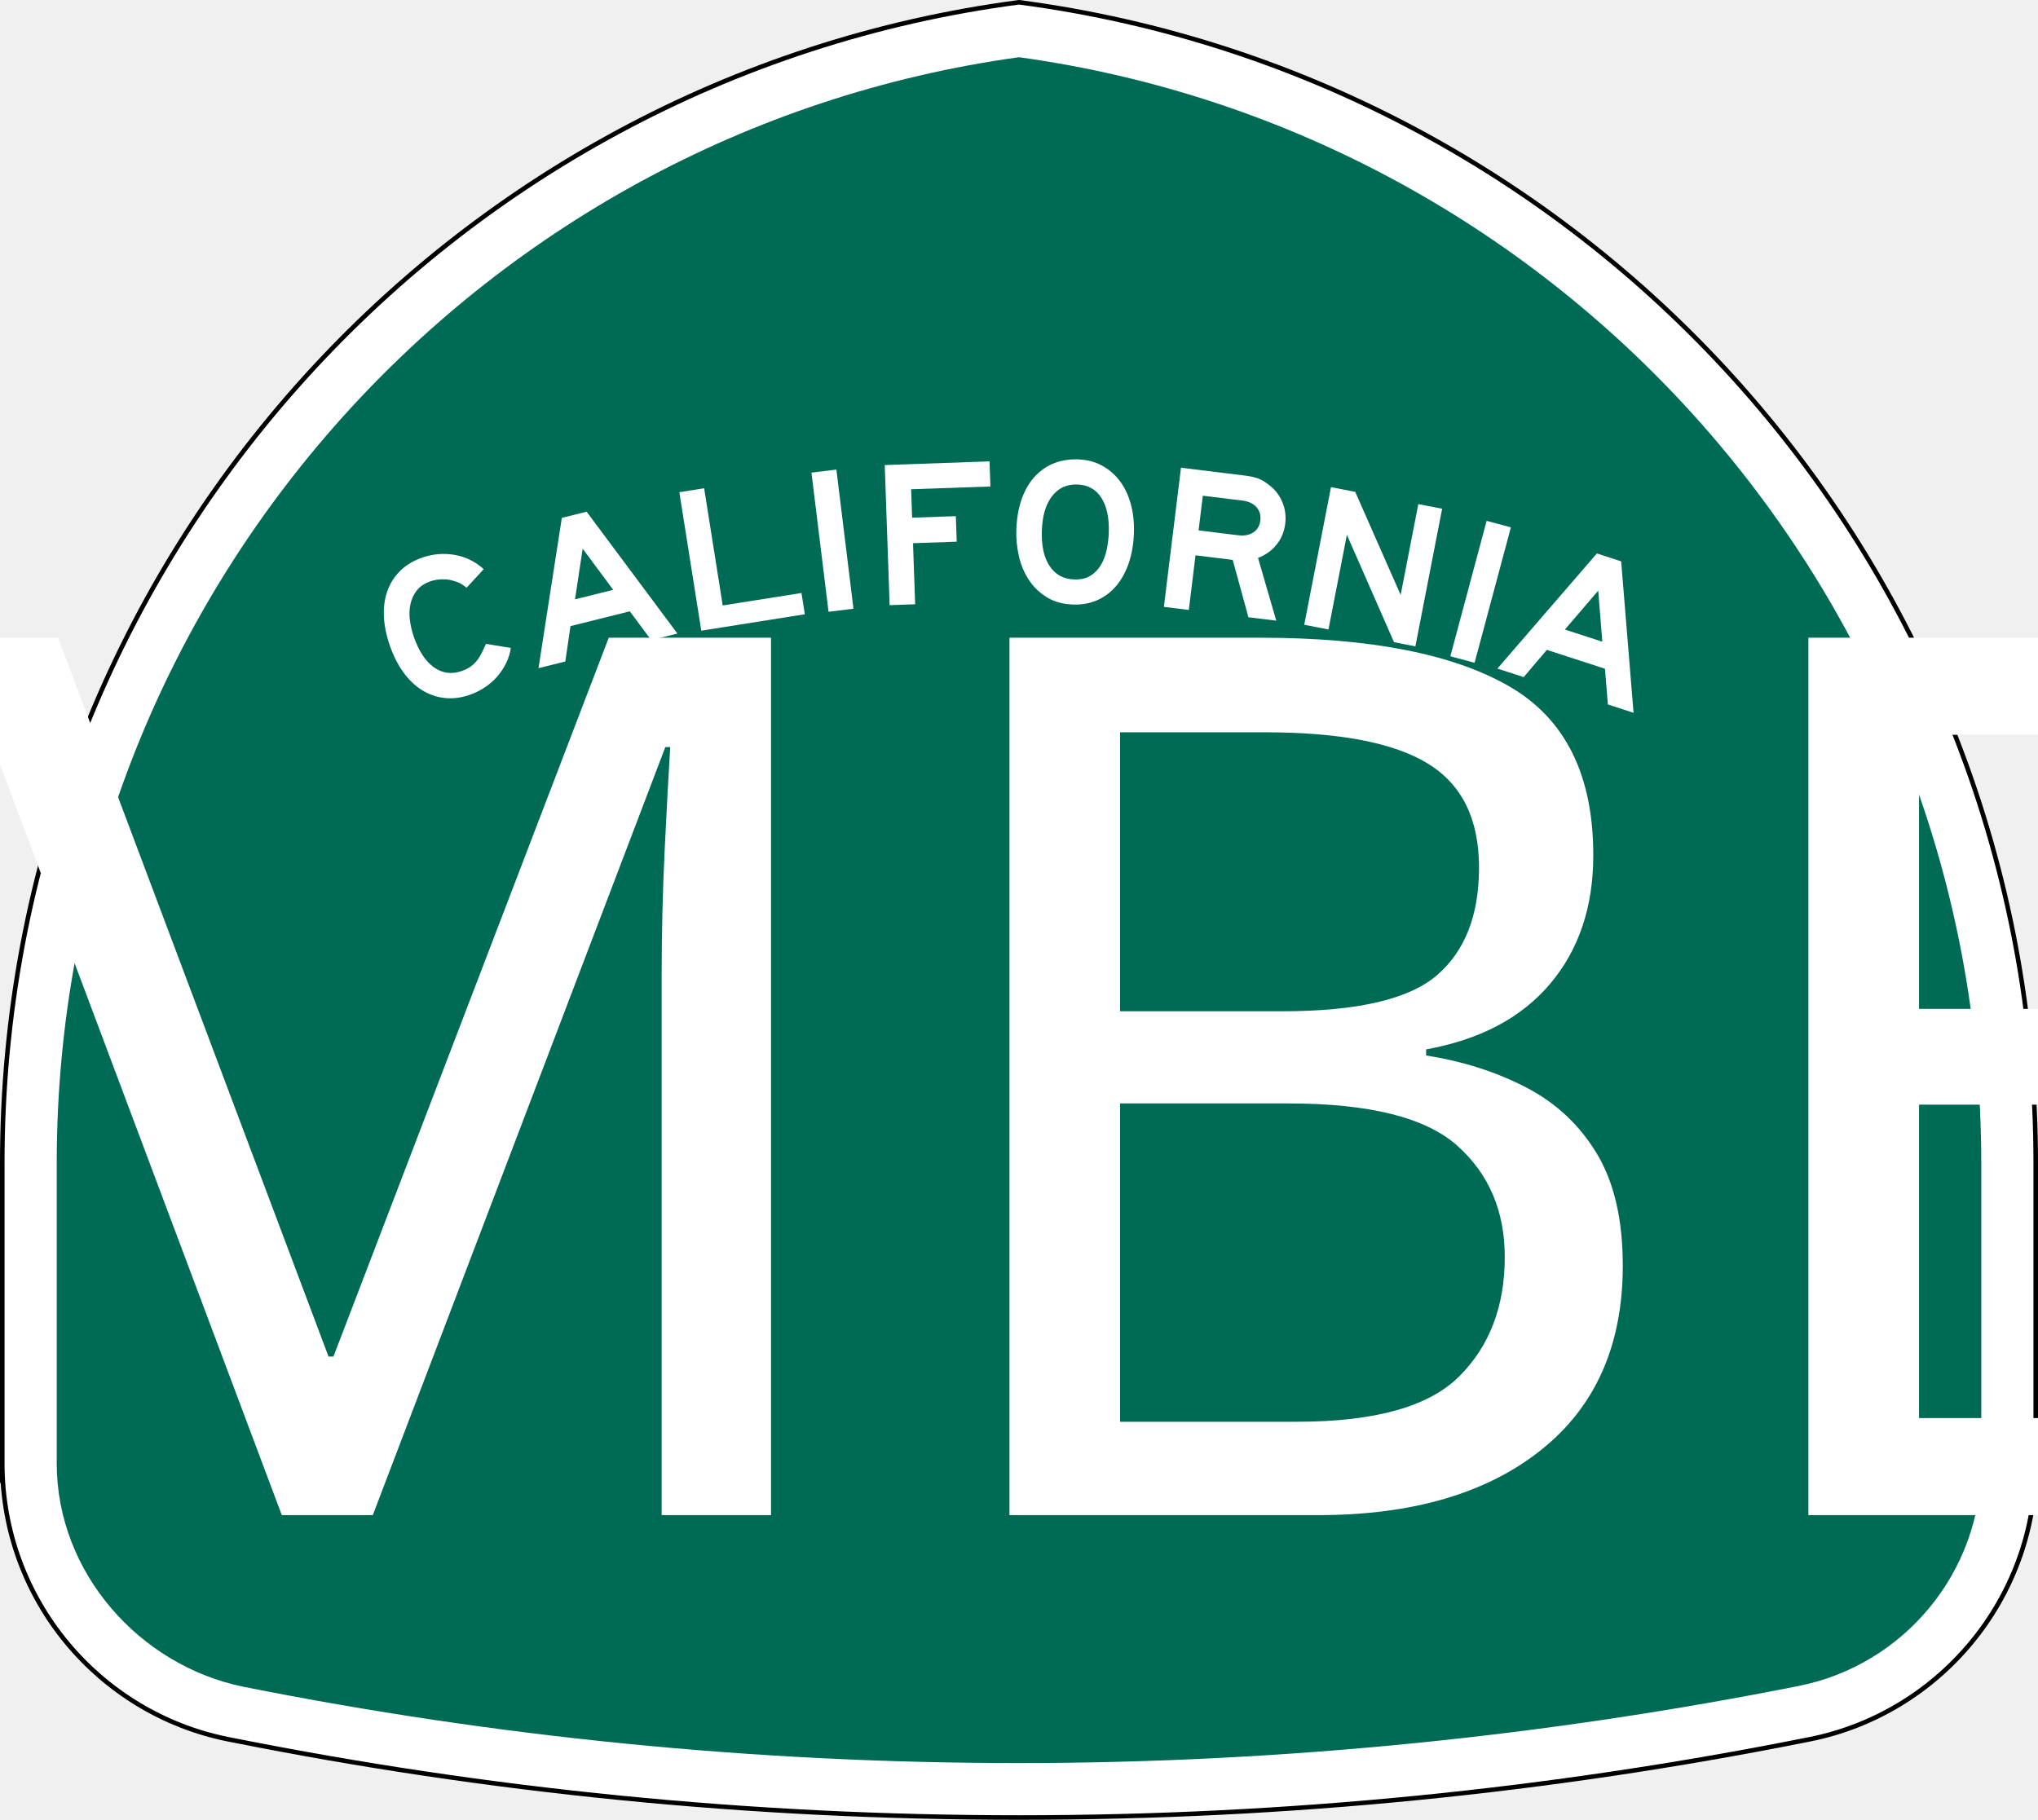
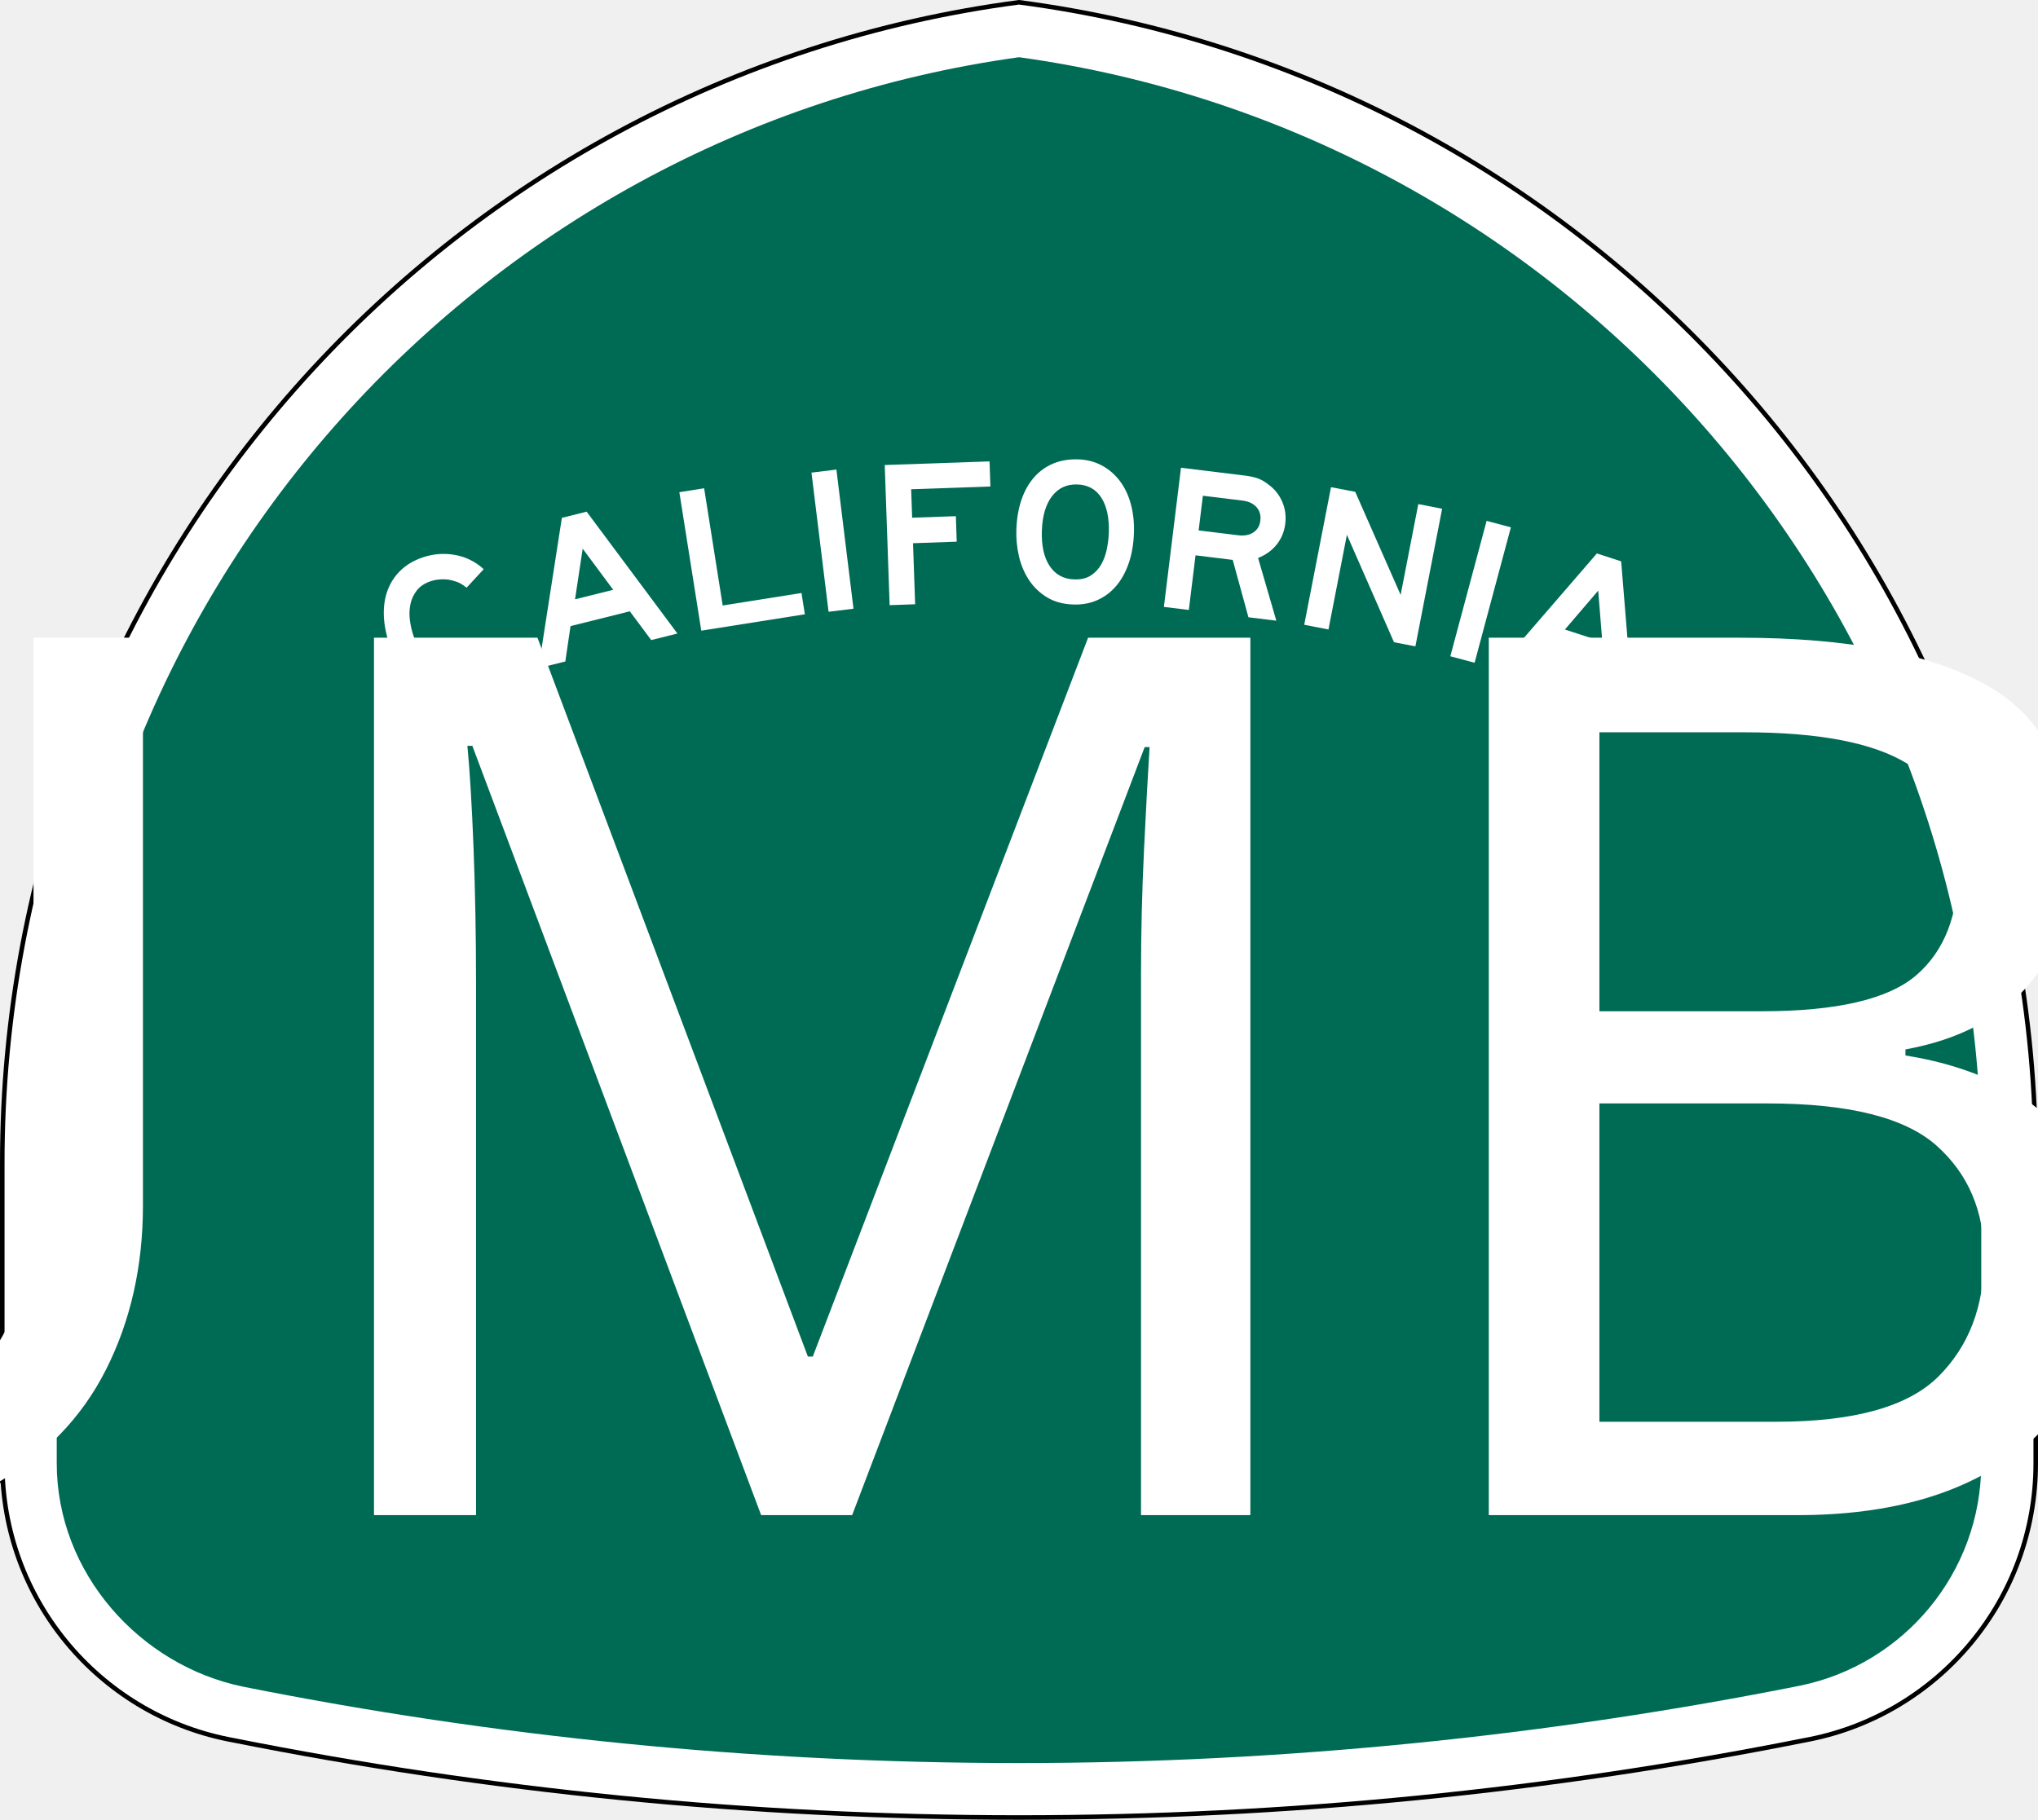
- <svg xmlns="http://www.w3.org/2000/svg" version="1.1" id="Layer_1" width="449" height="401" viewBox="0 0 449 401" overflow="visible" enable-background="new 0 0 449 401" xml:space="preserve">
-   <defs id="defs69" />
-   <g id="g3">
-     <g id="g5">
-       <path fill-rule="evenodd" clip-rule="evenodd" fill="#FFFFFF" d="M0.5,256.279    C0.5,125.314,98.078,17.142,224.5,0.5c126.422,16.642,224,124.814,224,255.779v66.182    c0,29.996-21.301,55.018-49.603,60.761l-0.174,0.035l-0.173,0.034L398.375,383.326    l-0.184,0.037l-0.184,0.035l-0.182,0.035l-0.185,0.035    C341.573,394.643,283.707,400.5,224.5,400.5s-117.073-5.857-173.142-17.031l-0.184-0.035    l-0.182-0.035l-0.183-0.035l-0.185-0.037l-0.175-0.035l-0.173-0.034l-0.174-0.035    C21.801,377.479,0.5,352.457,0.5,322.461C0.5,288.219,0.5,387.246,0.5,256.279z" id="path7" />
-       <path fill-rule="evenodd" clip-rule="evenodd" fill="none" stroke="#000000" stroke-linecap="round" stroke-linejoin="round" stroke-miterlimit="3.864" d="    M0.5,256.279C0.5,125.314,98.078,17.142,224.5,0.5c126.422,16.642,224,124.814,224,255.779    v66.182c0,29.996-21.301,55.018-49.603,60.761l-0.174,0.035l-0.173,0.034    L398.375,383.326l-0.184,0.037l-0.184,0.035l-0.182,0.035l-0.185,0.035    C341.573,394.643,283.707,400.5,224.5,400.5s-117.073-5.857-173.142-17.031l-0.184-0.035    l-0.182-0.035l-0.183-0.035l-0.185-0.037l-0.175-0.035l-0.173-0.034l-0.174-0.035    C21.801,377.479,0.5,352.457,0.5,322.461C0.5,288.219,0.5,387.246,0.5,256.279z" id="path9" />
-     </g>
-     <g id="g11">
-       <path fill-rule="evenodd" clip-rule="evenodd" fill="#006B54" d="M224.5,12.608    c119.769,16.55,212,119.348,212,243.671v66.182c0,24.178-17.171,44.369-39.989,49    C341.202,382.484,282.904,388.5,224.5,388.5c-58.405,0-115.531-5.785-170.84-16.809    C30.851,367.055,12.5,346.633,12.5,322.461v-66.182    C12.5,131.956,104.731,29.159,224.5,12.608z" id="path13" />
-     </g>
-     <g id="g15">
-       <g id="g17">
-         <g id="g19">
-           <path fill-rule="evenodd" clip-rule="evenodd" fill="#FFFFFF" d="M112.542,142.774      c-0.173,1.198-0.528,2.336-1.067,3.416c-0.539,1.08-1.199,2.063-1.983,2.951      c-0.783,0.887-1.692,1.671-2.725,2.353c-1.034,0.681-2.131,1.222-3.294,1.622      c-1.918,0.66-3.766,0.89-5.542,0.688s-3.429-0.778-4.96-1.73      c-1.53-0.952-2.902-2.268-4.114-3.948c-1.212-1.679-2.209-3.653-2.989-5.92      c-0.791-2.296-1.223-4.472-1.297-6.527c-0.073-2.056,0.202-3.922,0.827-5.601      s1.578-3.136,2.859-4.374c1.281-1.237,2.88-2.187,4.798-2.847      c2.354-0.811,4.734-1.004,7.14-0.581s4.53,1.472,6.374,3.146l-3.766,4.076      c-0.617-0.47-1.113-0.803-1.49-0.999c-0.376-0.195-0.812-0.354-1.31-0.476      c-0.741-0.265-1.588-0.388-2.541-0.369c-0.952,0.019-1.821,0.164-2.605,0.434      c-1.337,0.46-2.354,1.144-3.049,2.05c-0.696,0.906-1.16,1.919-1.392,3.04      c-0.232,1.12-0.267,2.294-0.104,3.522c0.163,1.228,0.439,2.409,0.829,3.542      c1.101,3.197,2.579,5.46,4.435,6.788s3.887,1.611,6.096,0.851      c0.668-0.23,1.249-0.503,1.742-0.819s0.946-0.699,1.359-1.151      c0.414-0.451,0.8-1.006,1.158-1.666c0.358-0.66,0.736-1.449,1.136-2.366      L112.542,142.774z" id="path21" />
-         </g>
-         <g id="g23">
-           <path fill-rule="evenodd" clip-rule="evenodd" fill="#FFFFFF" d="M143.467,141.042l-4.715-6.333      L125.688,137.967l-1.146,7.793l-5.905,1.473l5.143-33.121l5.458-1.361      l20.001,26.853L143.467,141.042z M128.371,120.903l-1.685,11.16l8.411-2.097      L128.371,120.903z" id="path25" />
-         </g>
-         <g id="g27">
-           <polygon fill-rule="evenodd" clip-rule="evenodd" fill="#FFFFFF" points="154.502,138.971 149.669,108.458       155.134,107.593 159.224,133.415 176.575,130.667 177.318,135.357     " id="polygon29" />
-         </g>
-         <g id="g31">
-           <rect x="167.957" y="116.374" transform="matrix(0.1218907 0.9925435 -0.9925435 0.1218907 279.3002 -77.41751)" fill-rule="evenodd" clip-rule="evenodd" fill="#FFFFFF" width="30.893" height="5.533" id="rect33" />
-         </g>
-         <g id="g35">
-           <polygon fill-rule="evenodd" clip-rule="evenodd" fill="#FFFFFF" points="200.736,107.808 200.955,114.075       210.586,113.739 210.782,119.361 201.151,119.697 201.621,133.153 195.999,133.349       194.921,102.475 218.008,101.668 218.201,107.198     " id="polygon37" />
-         </g>
-         <g id="g39">
-           <path fill-rule="evenodd" clip-rule="evenodd" fill="#FFFFFF" d="M249.815,117.484      c-0.085,2.427-0.461,4.621-1.13,6.582c-0.668,1.96-1.579,3.628-2.734,5.002      c-1.156,1.375-2.538,2.426-4.147,3.154s-3.397,1.058-5.363,0.989      c-2.273-0.08-4.216-0.616-5.826-1.611c-1.611-0.994-2.928-2.271-3.95-3.829      c-1.021-1.559-1.753-3.307-2.192-5.244c-0.44-1.938-0.626-3.875-0.559-5.81      c0.086-2.458,0.463-4.659,1.13-6.604c0.668-1.945,1.595-3.589,2.779-4.932      c1.186-1.343,2.597-2.354,4.235-3.036c1.639-0.681,3.472-0.986,5.499-0.915      c1.905,0.066,3.627,0.511,5.168,1.334c1.539,0.822,2.854,1.945,3.941,3.367      c1.089,1.422,1.906,3.119,2.452,5.091      C249.665,112.996,249.897,115.15,249.815,117.484z M244.281,117.43      c0.113-3.256-0.428-5.828-1.622-7.715c-1.195-1.887-2.96-2.872-5.296-2.953      c-2.334-0.082-4.194,0.776-5.58,2.573c-1.385,1.797-2.135,4.324-2.248,7.581      c-0.116,3.318,0.454,5.921,1.711,7.811c1.257,1.89,3.053,2.875,5.387,2.957      c1.476,0.051,2.692-0.229,3.651-0.841c0.96-0.613,1.726-1.417,2.299-2.411      c0.573-0.995,0.989-2.111,1.247-3.348      C244.089,119.845,244.239,118.628,244.281,117.43z" id="path41" />
-         </g>
-         <g id="g43">
-           <path fill-rule="evenodd" clip-rule="evenodd" fill="#FFFFFF" d="M275.047,136.016l-3.465-12.643      l-8.191-1.006l-1.479,12.036l-5.492-0.674l3.766-30.663l14.096,1.731      c1.129,0.139,2.079,0.348,2.85,0.628c0.771,0.281,1.523,0.713,2.256,1.299      c1.367,0.973,2.391,2.229,3.068,3.768c0.679,1.539,0.911,3.178,0.697,4.917      c-0.214,1.739-0.842,3.265-1.886,4.577c-1.044,1.312-2.411,2.297-4.103,2.957      l4.016,13.826L275.047,136.016z M277.66,114.735      c0.146-1.19-0.134-2.185-0.842-2.984c-0.707-0.799-1.746-1.283-3.119-1.452      l-8.696-1.067L264.064,116.875l8.695,1.068c1.373,0.168,2.499-0.042,3.377-0.631      C277.014,116.723,277.521,115.864,277.66,114.735z" id="path45" />
-         </g>
-         <g id="g47">
-           <polygon fill-rule="evenodd" clip-rule="evenodd" fill="#FFFFFF" points="307.121,141.516 296.738,117.844       292.682,138.709 287.341,137.671 293.235,107.346 298.576,108.384 308.584,131.091       312.473,111.085 317.723,112.105 311.828,142.431     " id="polygon49" />
-         </g>
-         <g id="g51">
-           <rect x="310.752" y="127.643" transform="matrix(-0.2588272 0.9659237 -0.9659237 -0.2588272 536.594 -150.9206)" fill-rule="evenodd" clip-rule="evenodd" fill="#FFFFFF" width="30.894" height="5.532" id="rect53" />
-         </g>
-         <g id="g55">
-           <path fill-rule="evenodd" clip-rule="evenodd" fill="#FFFFFF" d="M354.24,155.231l-0.644-7.869      l-12.805-4.161l-5.102,6.002l-5.789-1.881l21.913-25.363l5.351,1.739      l2.731,33.371L354.24,155.231z M352.11,130.153l-7.343,8.571l8.244,2.679      L352.11,130.153z" id="path57" />
-         </g>
-       </g>
+ <svg xmlns="http://www.w3.org/2000/svg" width="449" height="401" viewBox="0 0 449 401" overflow="visible" enable-background="new 0 0 449 401">
+   <g fill-rule="evenodd">
+     <path fill="#fff" d="m.5 256.28c0-130.97 97.58-239.14 224-255.78 126.42 16.642 224 124.81 224 255.78v66.18c0 29.996-21.301 55.02-49.603 60.761l-.174.035-.173.034-.176.035-.184.037-.184.035-.182.035-.185.035c-56.07 11.174-113.93 17.03-173.14 17.03s-117.07-5.857-173.14-17.03l-.184-.035-.182-.035-.183-.035-.185-.037-.175-.035-.173-.034-.174-.035c-28.3-5.743-49.603-30.765-49.603-60.761 0-34.24 0 64.785 0-66.18" />
+     <path fill="none" stroke="#000" stroke-linecap="round" stroke-linejoin="round" stroke-miterlimit="3.864" d="m.5 256.28c0-130.97 97.58-239.14 224-255.78 126.42 16.642 224 124.81 224 255.78v66.18c0 29.996-21.301 55.02-49.603 60.761l-.174.035-.173.034-.176.035-.184.037-.184.035-.182.035-.185.035c-56.07 11.174-113.93 17.03-173.14 17.03s-117.07-5.857-173.14-17.03l-.184-.035-.182-.035-.183-.035-.185-.037-.175-.035-.173-.034-.174-.035c-28.3-5.743-49.603-30.765-49.603-60.761 0-34.24 0 64.785 0-66.18z" />
+     <path fill="#006b54" d="m224.5 12.608c119.77 16.55 212 119.35 212 243.67v66.18c0 24.18-17.17 44.37-39.989 49-55.31 11.02-113.61 17.04-172.01 17.04-58.41 0-115.53-5.785-170.84-16.809-22.81-4.637-41.16-25.06-41.16-49.23v-66.18c0-124.32 92.23-227.12 212-243.67" />
+     <g fill="#fff">
+       <path d="m112.54 142.77c-.173 1.198-.528 2.336-1.067 3.416-.539 1.08-1.199 2.063-1.983 2.951-.783.887-1.692 1.671-2.725 2.353-1.034.681-2.131 1.222-3.294 1.622-1.918.66-3.766.89-5.542.688s-3.429-.778-4.96-1.73c-1.53-.952-2.902-2.268-4.114-3.948-1.212-1.679-2.209-3.653-2.989-5.92-.791-2.296-1.223-4.472-1.297-6.527-.073-2.056.202-3.922.827-5.601s1.578-3.136 2.859-4.374c1.281-1.237 2.88-2.187 4.798-2.847 2.354-.811 4.734-1 7.14-.581s4.53 1.472 6.374 3.146l-3.766 4.076c-.617-.47-1.113-.803-1.49-.999-.376-.195-.813-.354-1.31-.476-.741-.265-1.588-.388-2.541-.369-.952.019-1.821.164-2.605.434-1.337.46-2.354 1.144-3.049 2.05-.696.906-1.16 1.919-1.392 3.04-.232 1.12-.267 2.294-.104 3.522.163 1.228.439 2.409.829 3.542 1.101 3.197 2.579 5.46 4.435 6.788s3.887 1.611 6.096.851c.668-.23 1.249-.503 1.742-.819s.946-.699 1.359-1.151c.414-.451.8-1.01 1.158-1.666.358-.66.736-1.449 1.136-2.366l5.477.894" />
+       <path d="m143.47 141.04l-4.715-6.333-13.06 3.257-1.146 7.793-5.905 1.473 5.143-33.12 5.458-1.361 20 26.853-5.771 1.439m-15.1-20.14l-1.685 11.16 8.411-2.097-6.727-9.06" />
+       <path d="m154.5 138.97l-4.83-30.51 5.46-.87 4.09 25.83 17.36-2.75.74 4.69z" />
+       <path transform="matrix(.12189.99254-.99254.12189 279.3-77.42)" d="m167.96 116.37h30.893v5.533h-30.893z" />
+       <path d="m200.74 107.81l.22 6.27 9.63-.34.19 5.62-9.63.34.47 13.45-5.62.2-1.08-30.88 23.09-.8.19 5.53z" />
+       <path d="m249.82 117.48c-.085 2.427-.461 4.621-1.13 6.582-.668 1.96-1.579 3.628-2.734 5-1.156 1.375-2.538 2.426-4.147 3.154s-3.397 1.058-5.363.989c-2.273-.08-4.216-.616-5.826-1.611-1.611-.994-2.928-2.271-3.95-3.829-1.021-1.559-1.753-3.307-2.192-5.244-.44-1.938-.626-3.875-.559-5.81.086-2.458.463-4.659 1.13-6.604.668-1.945 1.595-3.589 2.779-4.932 1.186-1.343 2.597-2.354 4.235-3.036 1.639-.681 3.472-.986 5.499-.915 1.905.066 3.627.511 5.168 1.334 1.539.822 2.854 1.945 3.941 3.367 1.089 1.422 1.906 3.119 2.452 5.091.547 1.972.779 4.126.697 6.46m-5.534-.055c.113-3.256-.428-5.828-1.622-7.715-1.195-1.887-2.96-2.872-5.296-2.953-2.334-.082-4.194.776-5.58 2.573-1.385 1.797-2.135 4.324-2.248 7.581-.116 3.318.454 5.921 1.711 7.811 1.257 1.89 3.053 2.875 5.387 2.957 1.476.051 2.692-.229 3.651-.841.96-.613 1.726-1.417 2.299-2.411.573-.995.989-2.111 1.247-3.348.259-1.237.409-2.454.451-3.652" />
+       <path d="m275.05 136.02l-3.465-12.643-8.191-1.01-1.479 12.04-5.492-.674 3.766-30.663 14.1 1.731c1.129.139 2.079.348 2.85.628.771.281 1.523.713 2.256 1.299 1.367.973 2.391 2.229 3.068 3.768.679 1.539.911 3.178.697 4.917-.214 1.739-.842 3.265-1.886 4.577-1.044 1.312-2.411 2.297-4.103 2.957l4.02 13.826-6.133-.753m2.613-21.281c.146-1.19-.134-2.185-.842-2.984-.707-.799-1.746-1.283-3.119-1.452l-8.696-1.067-.938 7.643 8.695 1.068c1.373.168 2.499-.042 3.377-.631.877-.589 1.385-1.448 1.523-2.577" />
+       <path d="m307.12 141.52l-10.38-23.68-4.06 20.87-5.34-1.04 5.9-30.32 5.34 1.03 10 22.71 3.89-20.01 5.25 1.03-5.89 30.32z" />
+       <path transform="matrix(-.25883.96592-.96592-.25883 536.59-150.92)" d="m310.75 127.64h30.894v5.533h-30.894z" />
+       <path d="m354.24 155.23l-.644-7.869-12.805-4.161-5.102 6-5.789-1.881 21.913-25.363 5.351 1.739 2.731 33.371-5.656-1.838m-2.13-25.08l-7.343 8.571 8.244 2.679-.901-11.25" />
    </g>
  </g>
-   <text xml:space="preserve" style="font-style:normal;font-variant:normal;font-weight:normal;font-stretch:normal;font-size:270.793px;line-height:125%;font-family:'Roadgeek 2014 Series D';-inkscape-font-specification:'Roadgeek 2014 Series D, Normal';text-align:center;letter-spacing:0px;word-spacing:0px;writing-mode:lr-tb;text-anchor:middle;fill:#ffffff;fill-opacity:1;stroke:none;stroke-width:1px;stroke-linecap:butt;stroke-linejoin:miter;stroke-opacity:1" x="224.565" y="333.869" id="text4199">
-     <tspan id="tspan4201" x="224.565" y="333.869">***NUMBER***</tspan>
+   <text x="224.56" y="333.87" font-family="'Roadgeek 2014 Series D'" letter-spacing="0" word-spacing="0" text-anchor="middle" text-align="center" fill="#fff" line-height="125%" font-size="270.79">
+     <tspan x="224.56" y="333.87">***NUMBER***</tspan>
  </text>
</svg>
